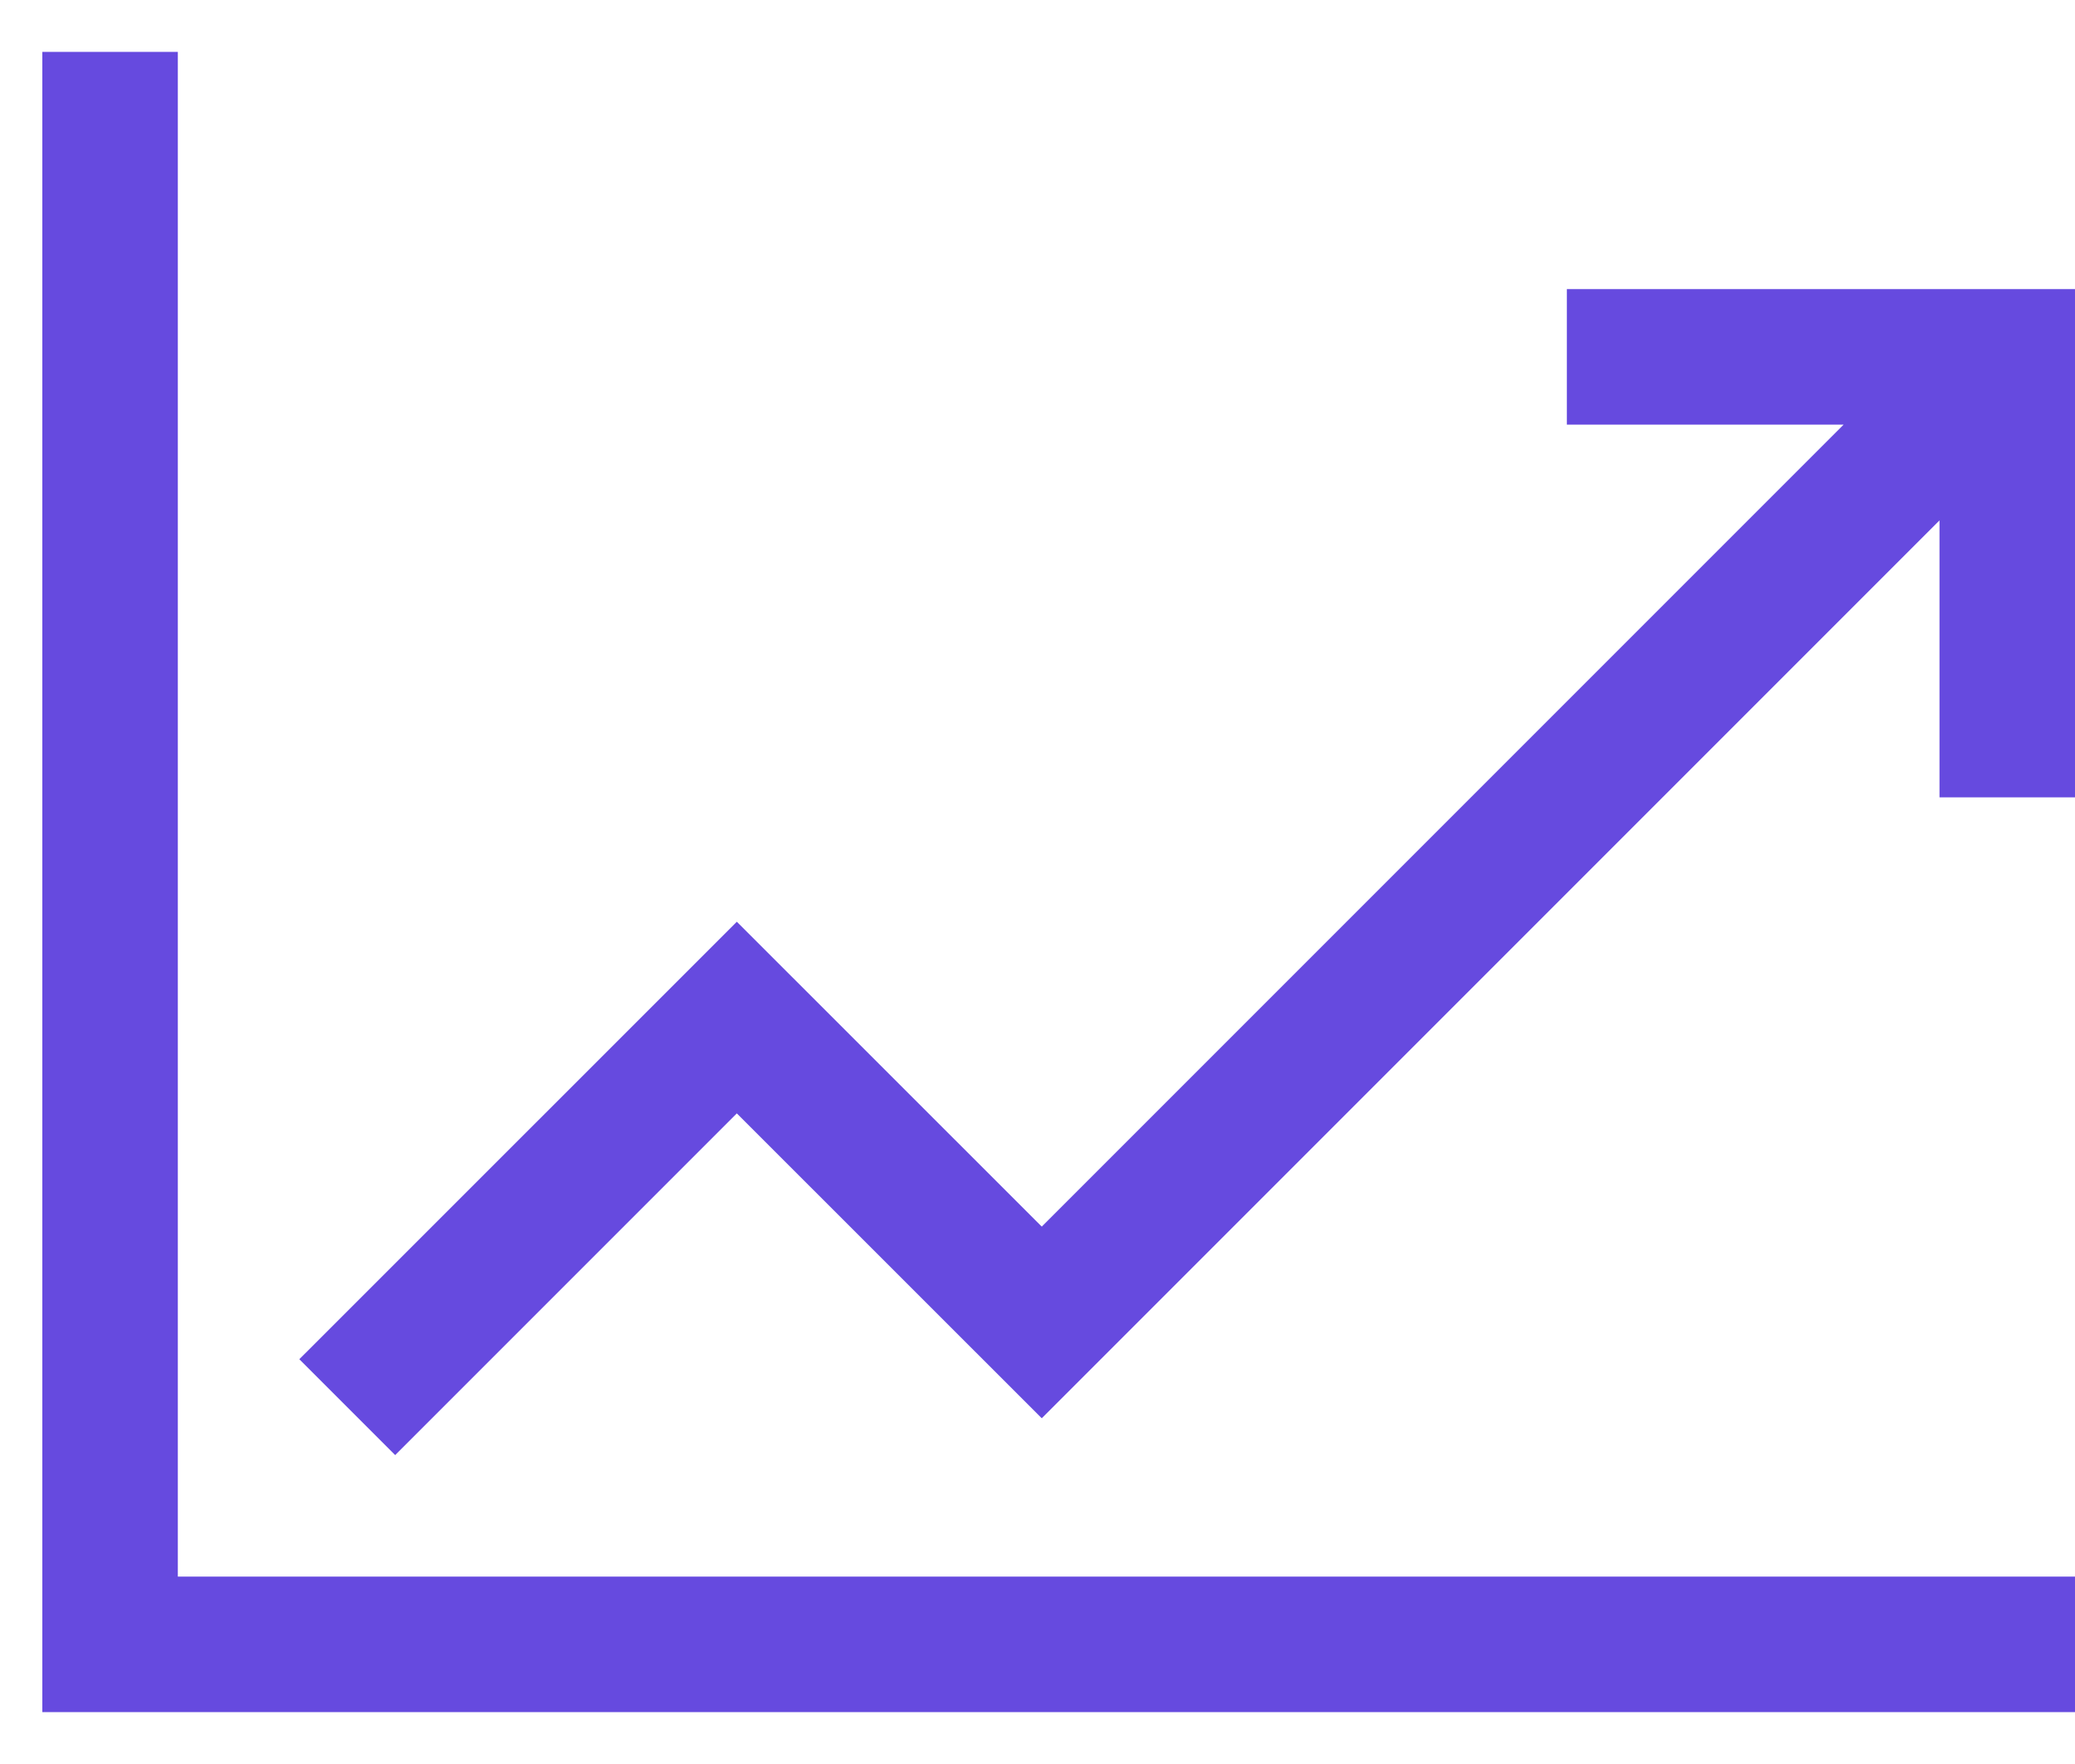
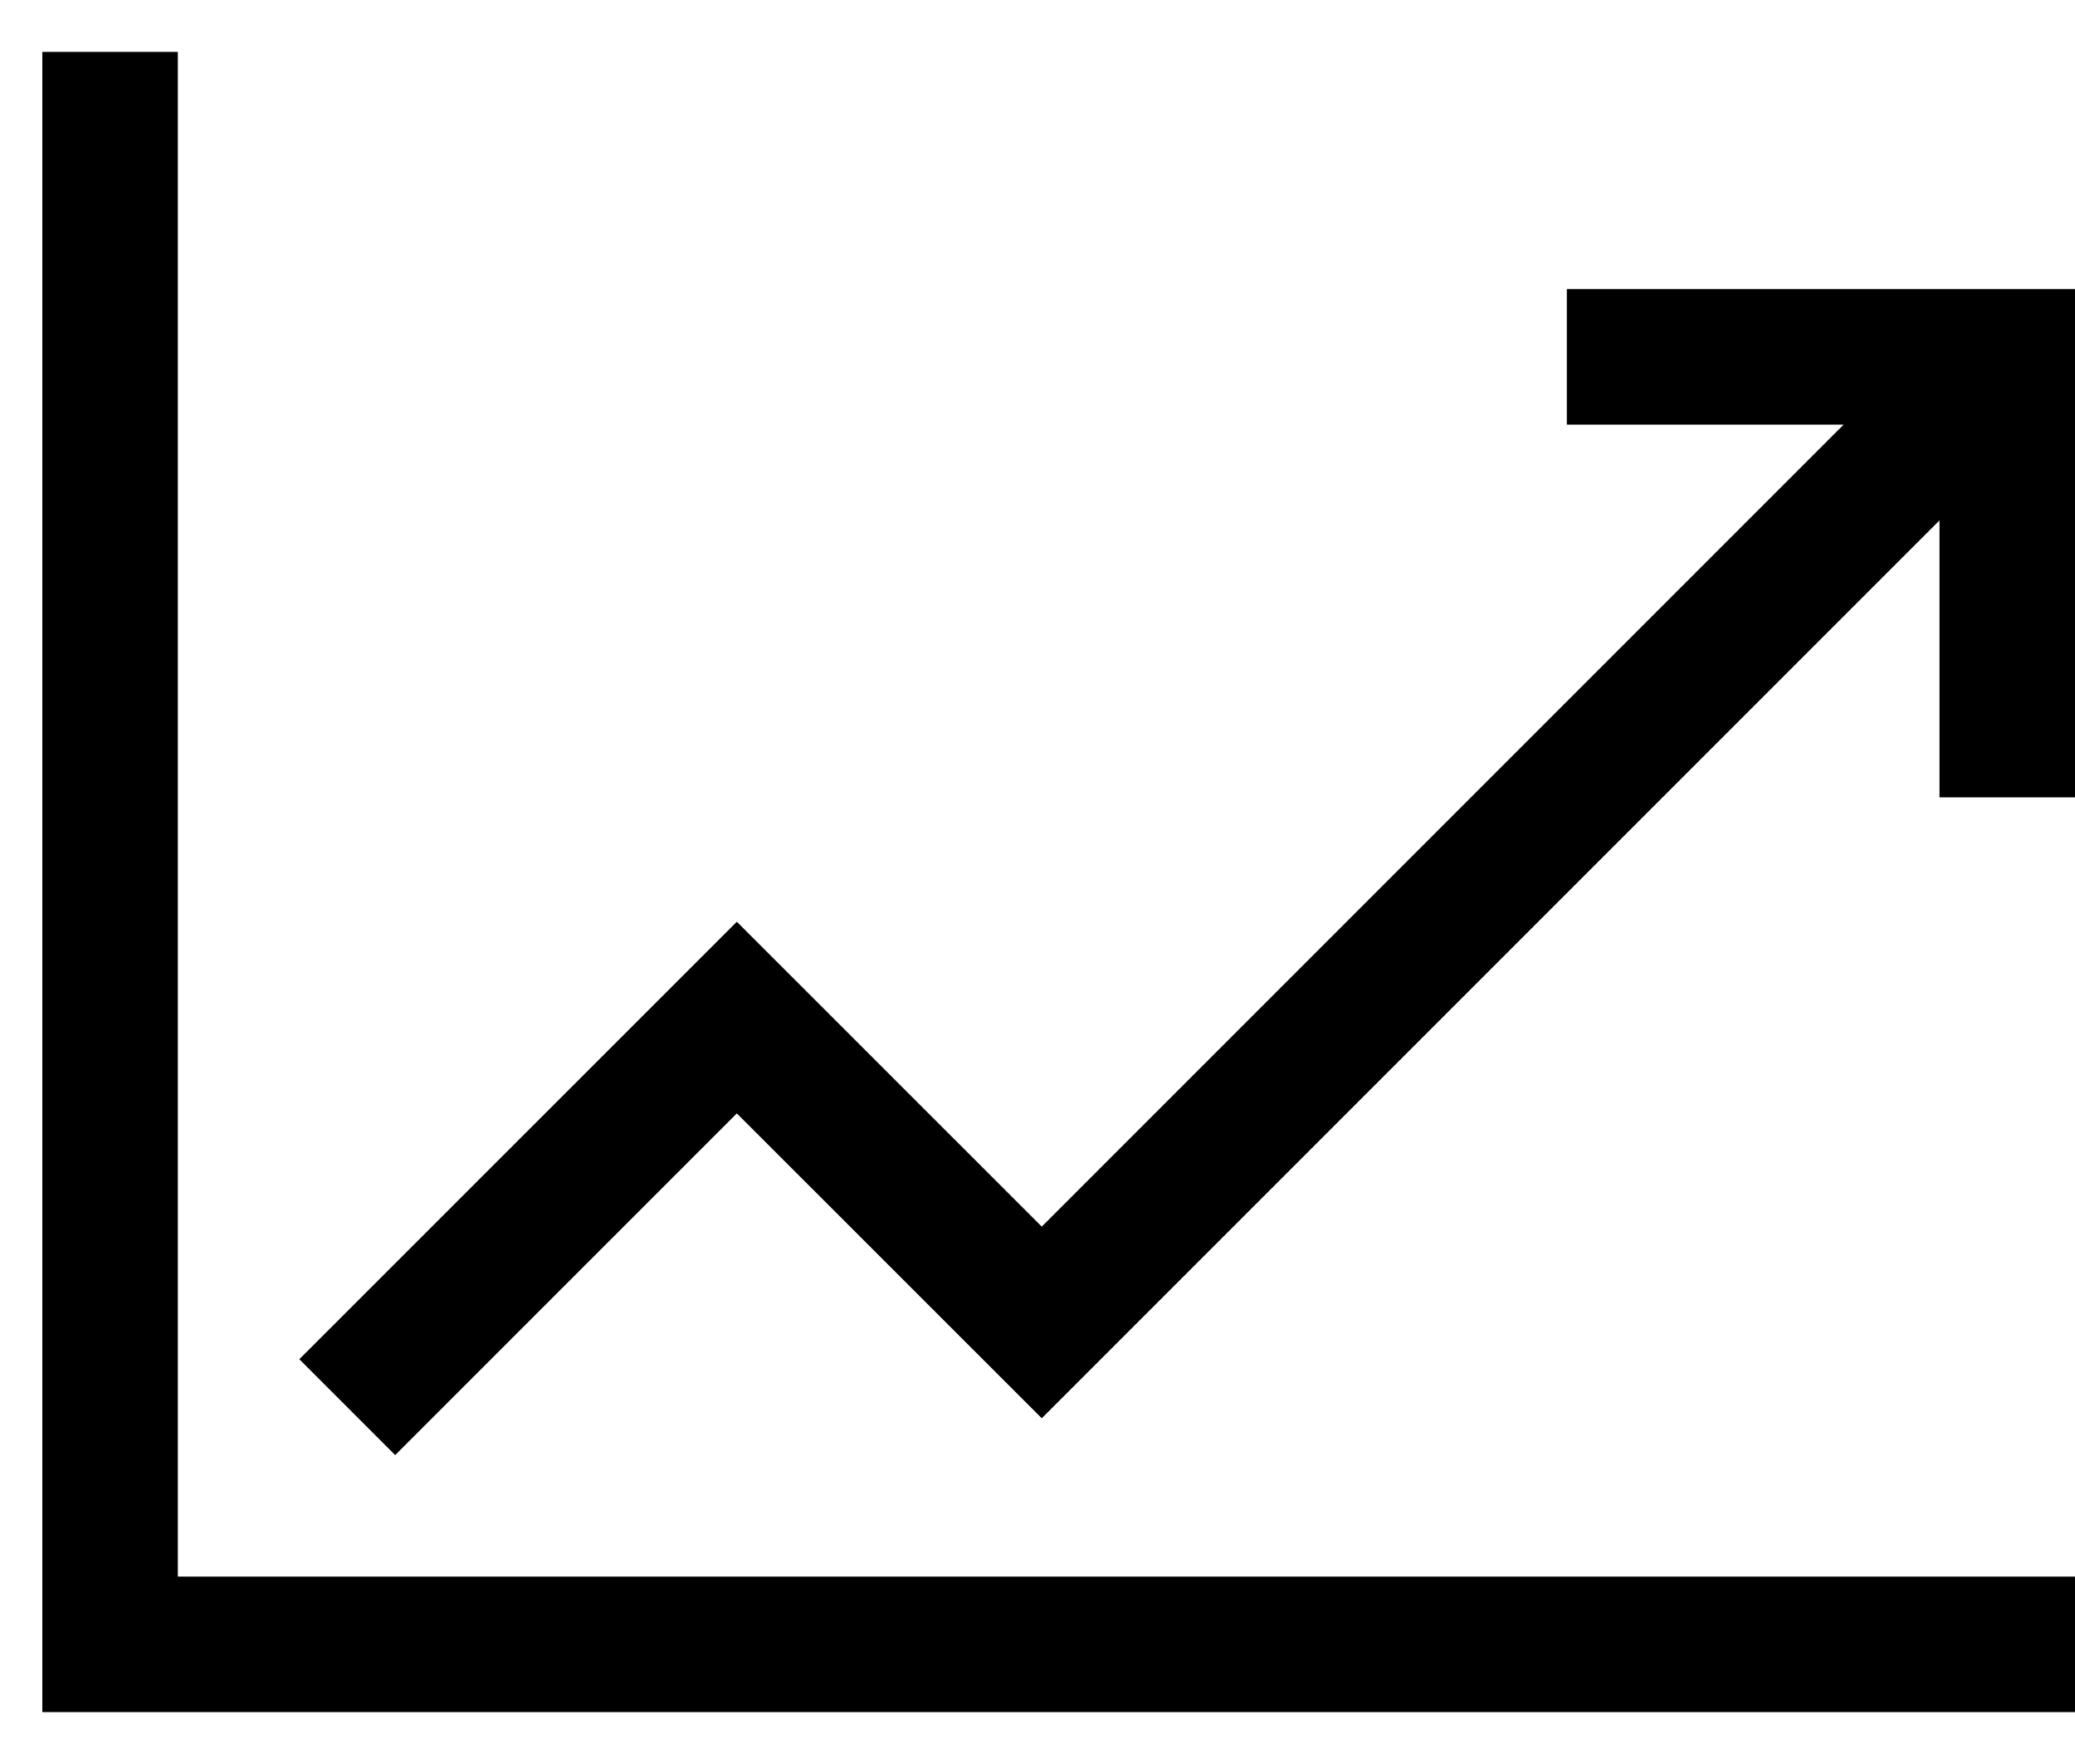
<svg xmlns="http://www.w3.org/2000/svg" width="20" height="17" viewBox="0 0 20 17" fill="none">
  <g id="ð¦ icon &quot;chart line&quot;">
-     <path id="Vector" d="M15.102 2.786V4.092H17.77L10.041 11.821L7.102 8.883L2.885 13.099L3.809 14.023L7.102 10.73L10.041 13.668L18.694 5.015V7.684H20V2.786H15.102Z" fill="#664ADF" />
-     <path id="Vector_2" d="M1.714 0.5H0.408V16.5H20V15.194H1.714V0.5Z" fill="#664ADF" />
+     <path id="Vector" d="M15.102 2.786V4.092H17.77L10.041 11.821L7.102 8.883L2.885 13.099L3.809 14.023L7.102 10.73L10.041 13.668L18.694 5.015V7.684H20V2.786H15.102Z" fill="currentColor" />
+     <path id="Vector_2" d="M1.714 0.5H0.408V16.5H20V15.194H1.714V0.5Z" fill="currentColor" />
  </g>
</svg>
